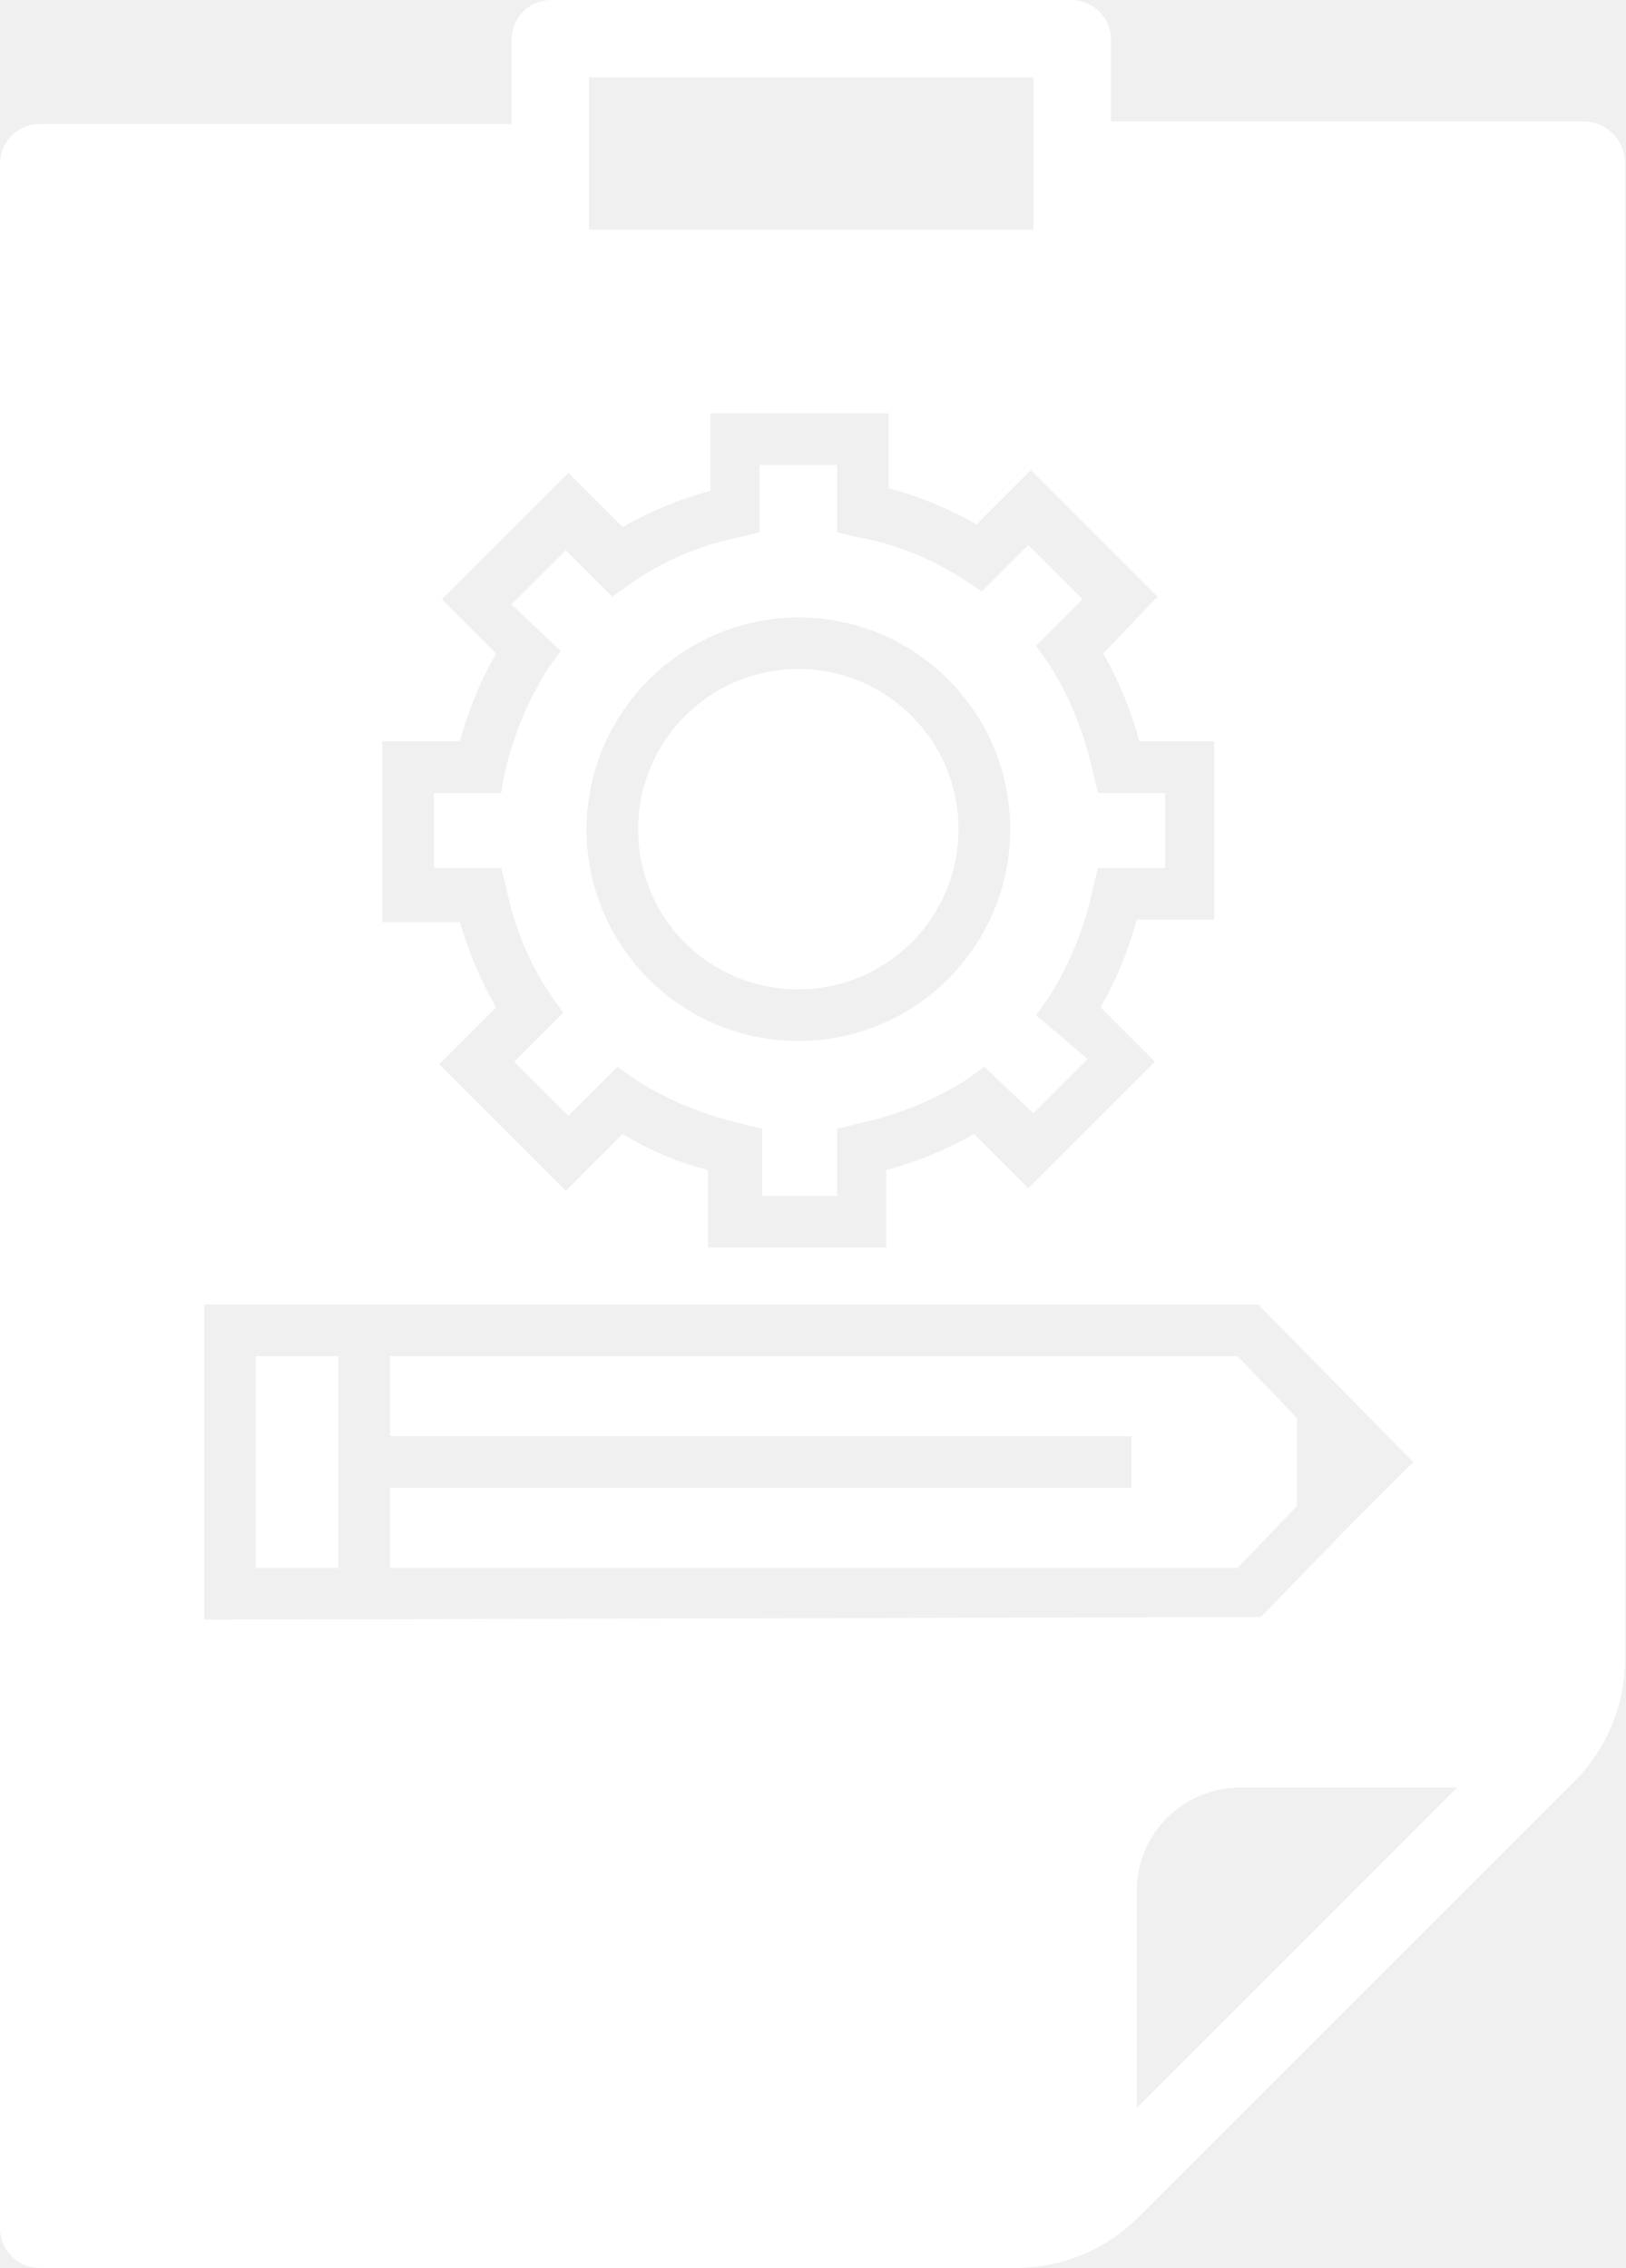
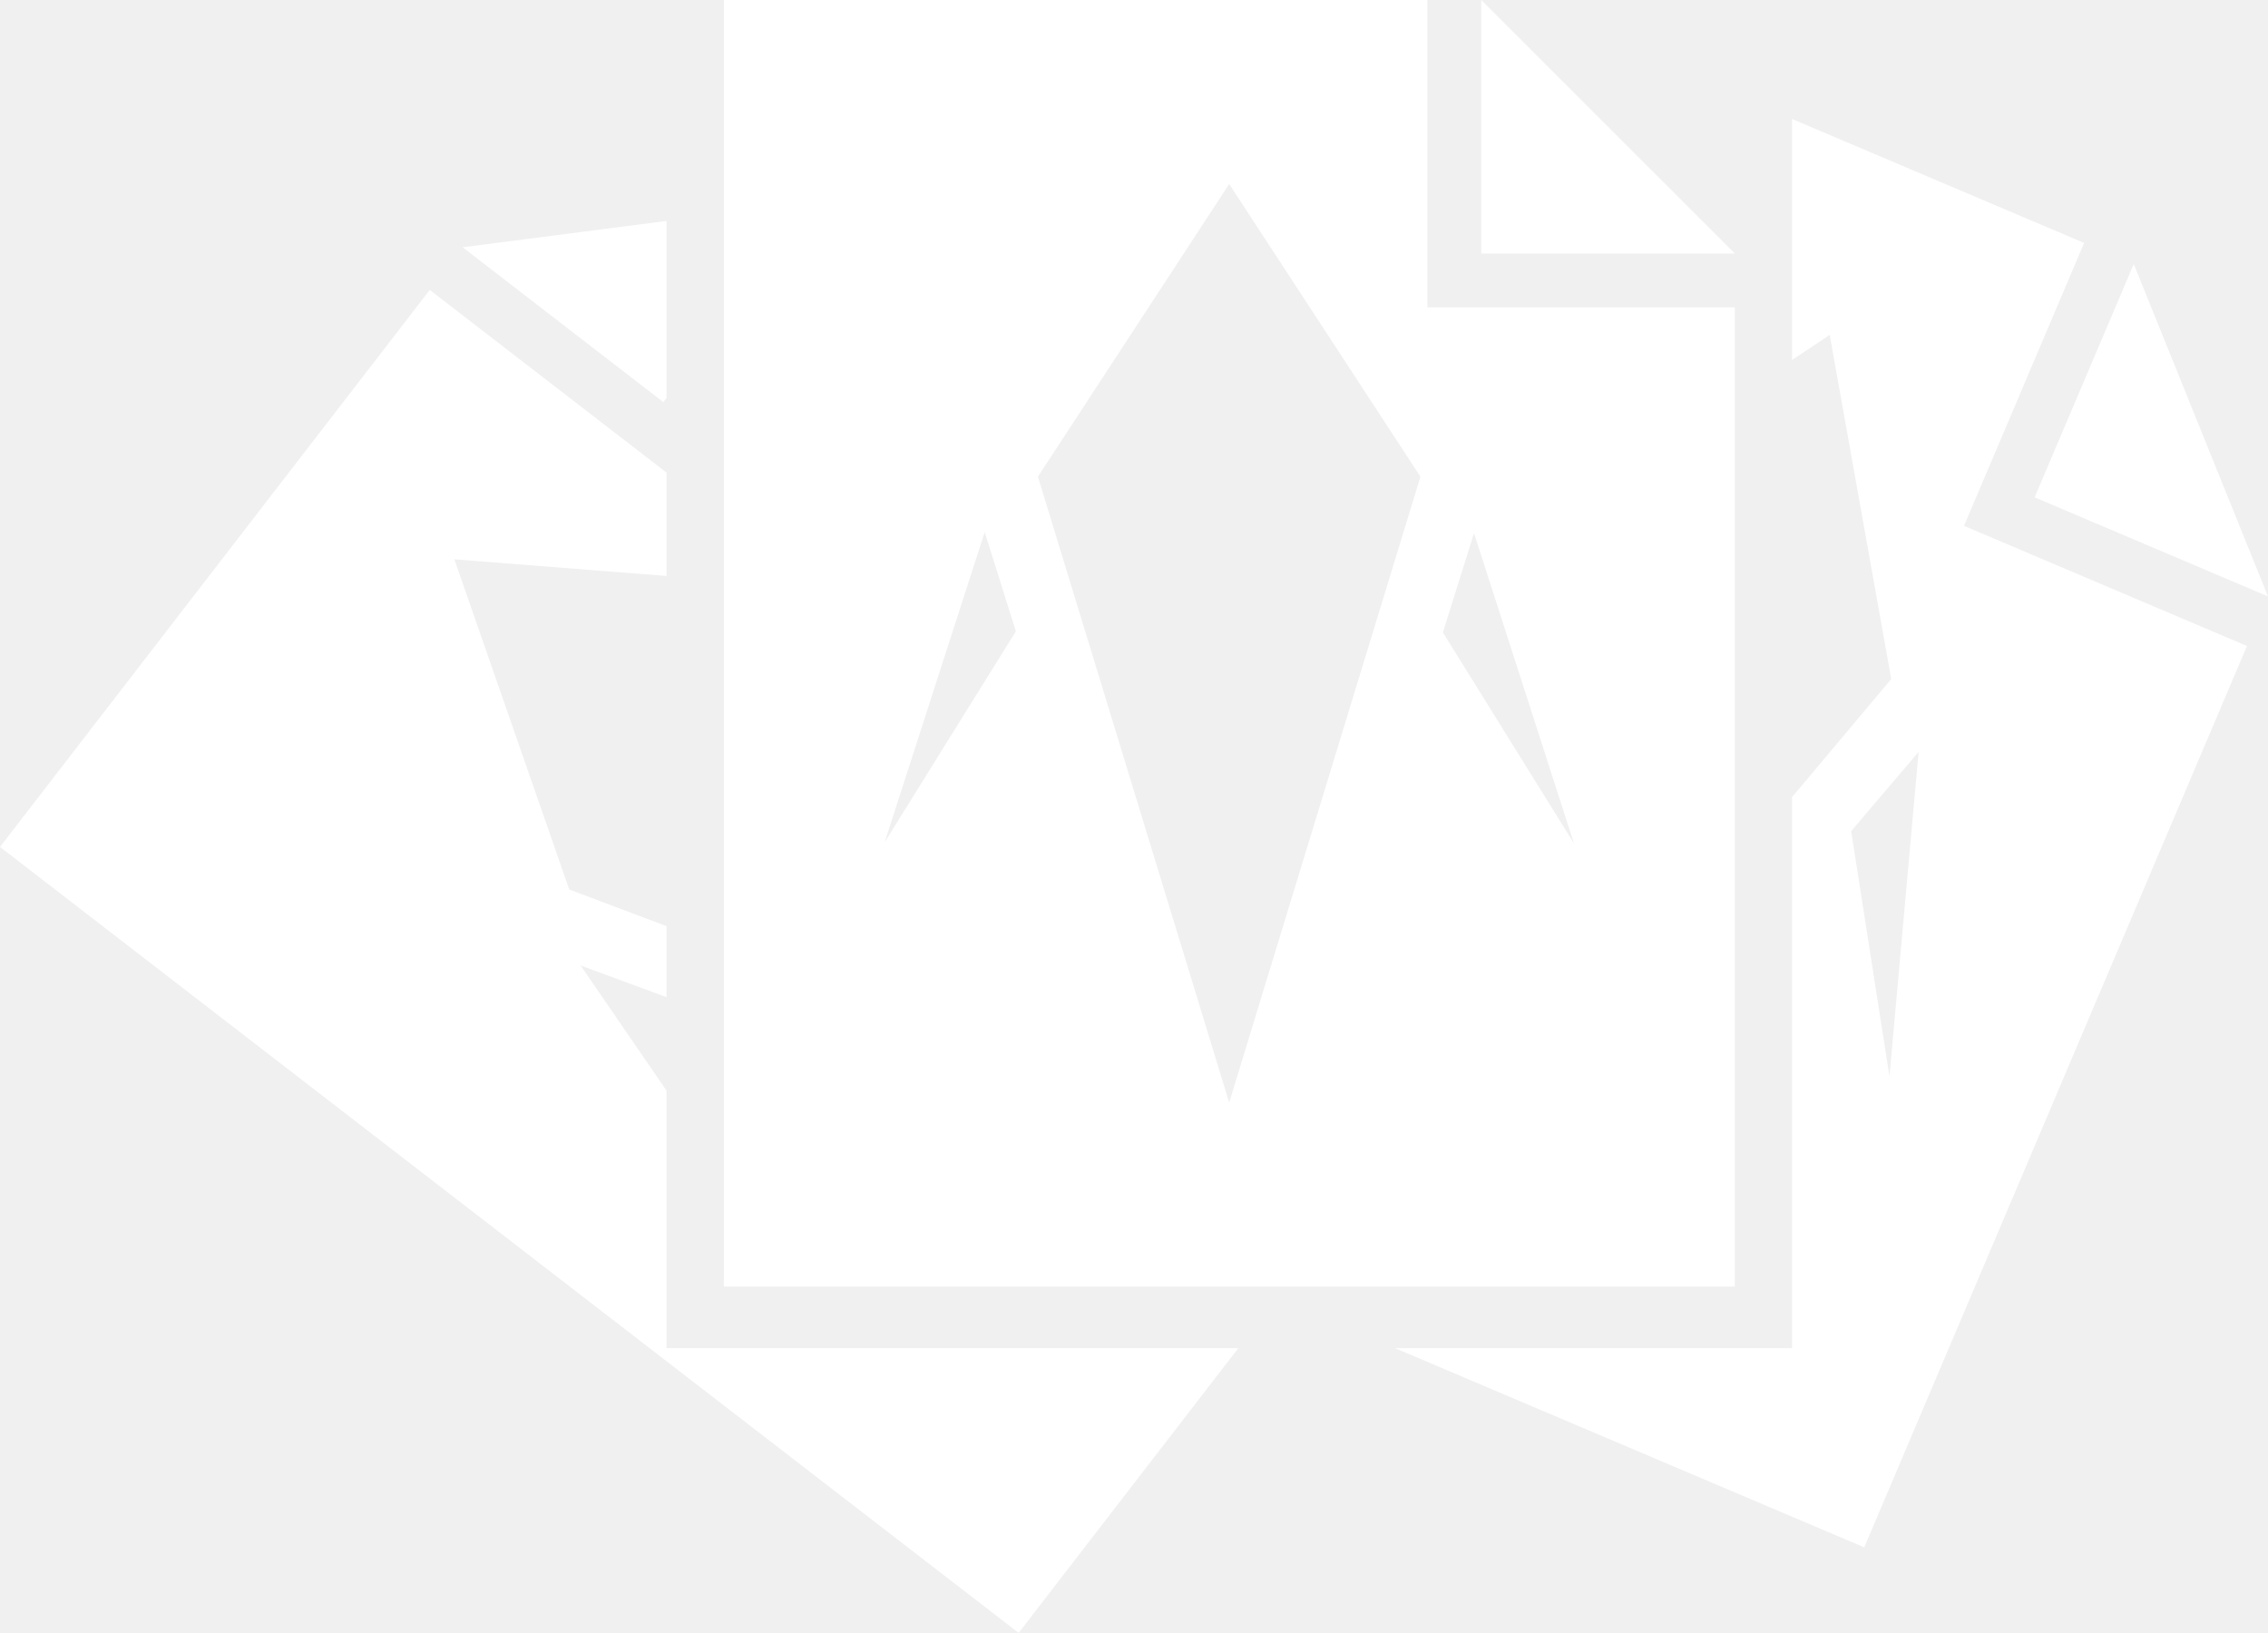
- <svg xmlns="http://www.w3.org/2000/svg" id="Layer_1" data-name="Layer 1" viewBox="0 0 62.9 87.8">
+ <svg xmlns="http://www.w3.org/2000/svg" id="Layer_1" data-name="Layer 1" viewBox="0 0 553.08 398.19">
  <defs>
    <style>.cls-1{fill:#fff;}</style>
  </defs>
-   <path class="cls-1" d="M49.5,43a6.2,6.2,0,1,0-6.2-6.2A6.17,6.17,0,0,0,49.5,43Z" transform="translate(-18.6 -4.7)" />
-   <path class="cls-1" d="M38.2,39.1a11.49,11.49,0,0,0,1.7,4.1l.5.7-1.9,1.9,2.1,2.1L42.5,46l.7.5a13.22,13.22,0,0,0,4.1,1.7l.8.2V51H51V48.4l.8-.2A12.81,12.81,0,0,0,56,46.5l.7-.5,1.9,1.8,2.1-2.1-2-1.7.5-.7a12.81,12.81,0,0,0,1.7-4.2l.2-.8h2.6V35.4H61.1l-.2-.8a12.81,12.81,0,0,0-1.7-4.2l-.5-.7,1.8-1.8-2.1-2.1-1.8,1.8-.6-.4a11,11,0,0,0-4.2-1.7l-.8-.2V22.7H48v2.6l-.8.2A11.16,11.16,0,0,0,43,27.3l-.7.5L40.5,26l-2.1,2.1,1.9,1.8-.5.7a12.81,12.81,0,0,0-1.7,4.2l-.1.6H35.4v2.9H38ZM49.5,28.6a8.2,8.2,0,1,1-8.2,8.2A8.24,8.24,0,0,1,49.5,28.6Z" transform="translate(-18.6 -4.7)" />
-   <path class="cls-1" d="M79.9,9.4H61.6V6.2a1.54,1.54,0,0,0-1.5-1.5H39.9a1.54,1.54,0,0,0-1.5,1.5V9.5H20.1A1.54,1.54,0,0,0,18.6,11V91a1.54,1.54,0,0,0,1.5,1.5H57.9a6.73,6.73,0,0,0,4.8-2L79.5,73.7a6.73,6.73,0,0,0,2-4.8v-58A1.63,1.63,0,0,0,79.9,9.4ZM41.4,7.7H58.6v5.9H41.4Zm-8,25.7h3A14.34,14.34,0,0,1,37.8,30l-2.1-2.1L40.6,23l2.1,2.1a14.34,14.34,0,0,1,3.4-1.4v-3H53v2.9A14.34,14.34,0,0,1,56.4,25l2.1-2.1,4.9,4.9L61.3,30a14.34,14.34,0,0,1,1.4,3.4h2.9v6.9h-3a14.34,14.34,0,0,1-1.4,3.4l2.1,2.1-4.9,4.9-2.1-2.1A14.34,14.34,0,0,1,52.9,50v3H46V50a12.15,12.15,0,0,1-3.3-1.4l-2.2,2.2-4.9-4.9,2.2-2.2a15.55,15.55,0,0,1-1.4-3.3h-3Zm-6.9,34V55.2H67.3l6,6.1-2.5,2.5h0l-3.4,3.5-40.9.1ZM62.6,86.3V77.9a4,4,0,0,1,4-4H75Z" transform="translate(-18.6 -4.7)" />
-   <rect class="cls-1" x="9.9" y="52.5" width="3.2" height="8.2" />
-   <polygon class="cls-1" points="50.2 54.9 47.9 52.5 15.1 52.5 15.1 55.6 43.8 55.6 43.8 57.6 15.1 57.6 15.1 60.7 47.9 60.7 50.2 58.3 50.2 54.9" />
+   <polygon class="cls-1" points="553.08 145.44 520.34 64.38 496.17 121.28 553.08 145.44" />
+   <polygon class="cls-1" points="162.54 97.06 162.54 53.88 112.82 60.3 161.77 98.06 162.54 97.06" />
+   <polygon class="cls-1" points="162.54 328.75 162.54 265.96 141.59 235.44 162.54 243.16 162.54 225.85 138.82 216.91 110.8 136.39 162.54 140.45 162.54 115.25 104.8 70.7 0 206.53 248.41 398.19 301.98 328.75 162.54 328.75" />
+   <path class="cls-1" d="M531.24,315.57,460,285.34v58.78L469.2,338l15,83.92L460,450.73V585.08H363.19l114.43,48.58,93.33-219.8-69-29.3ZM483.77,518.81,474.43,459l16.45-19.31Z" transform="translate(-23 -256.33)" />
+   <polygon class="cls-1" points="361.23 61.82 423.06 61.82 361.23 0 361.23 61.82" />
+   <path class="cls-1" d="M371.09,331.29v-75H199.53V570.08H446.05V331.29ZM238.75,461.69l24.38-75.61,7.6,24.2Zm84,63.51L276.11,372.57l46.64-71.37,46.64,71.37Zm52.11-114.65,7.6-24.2L406.83,462Z" transform="translate(-23 -256.33)" />
</svg>
